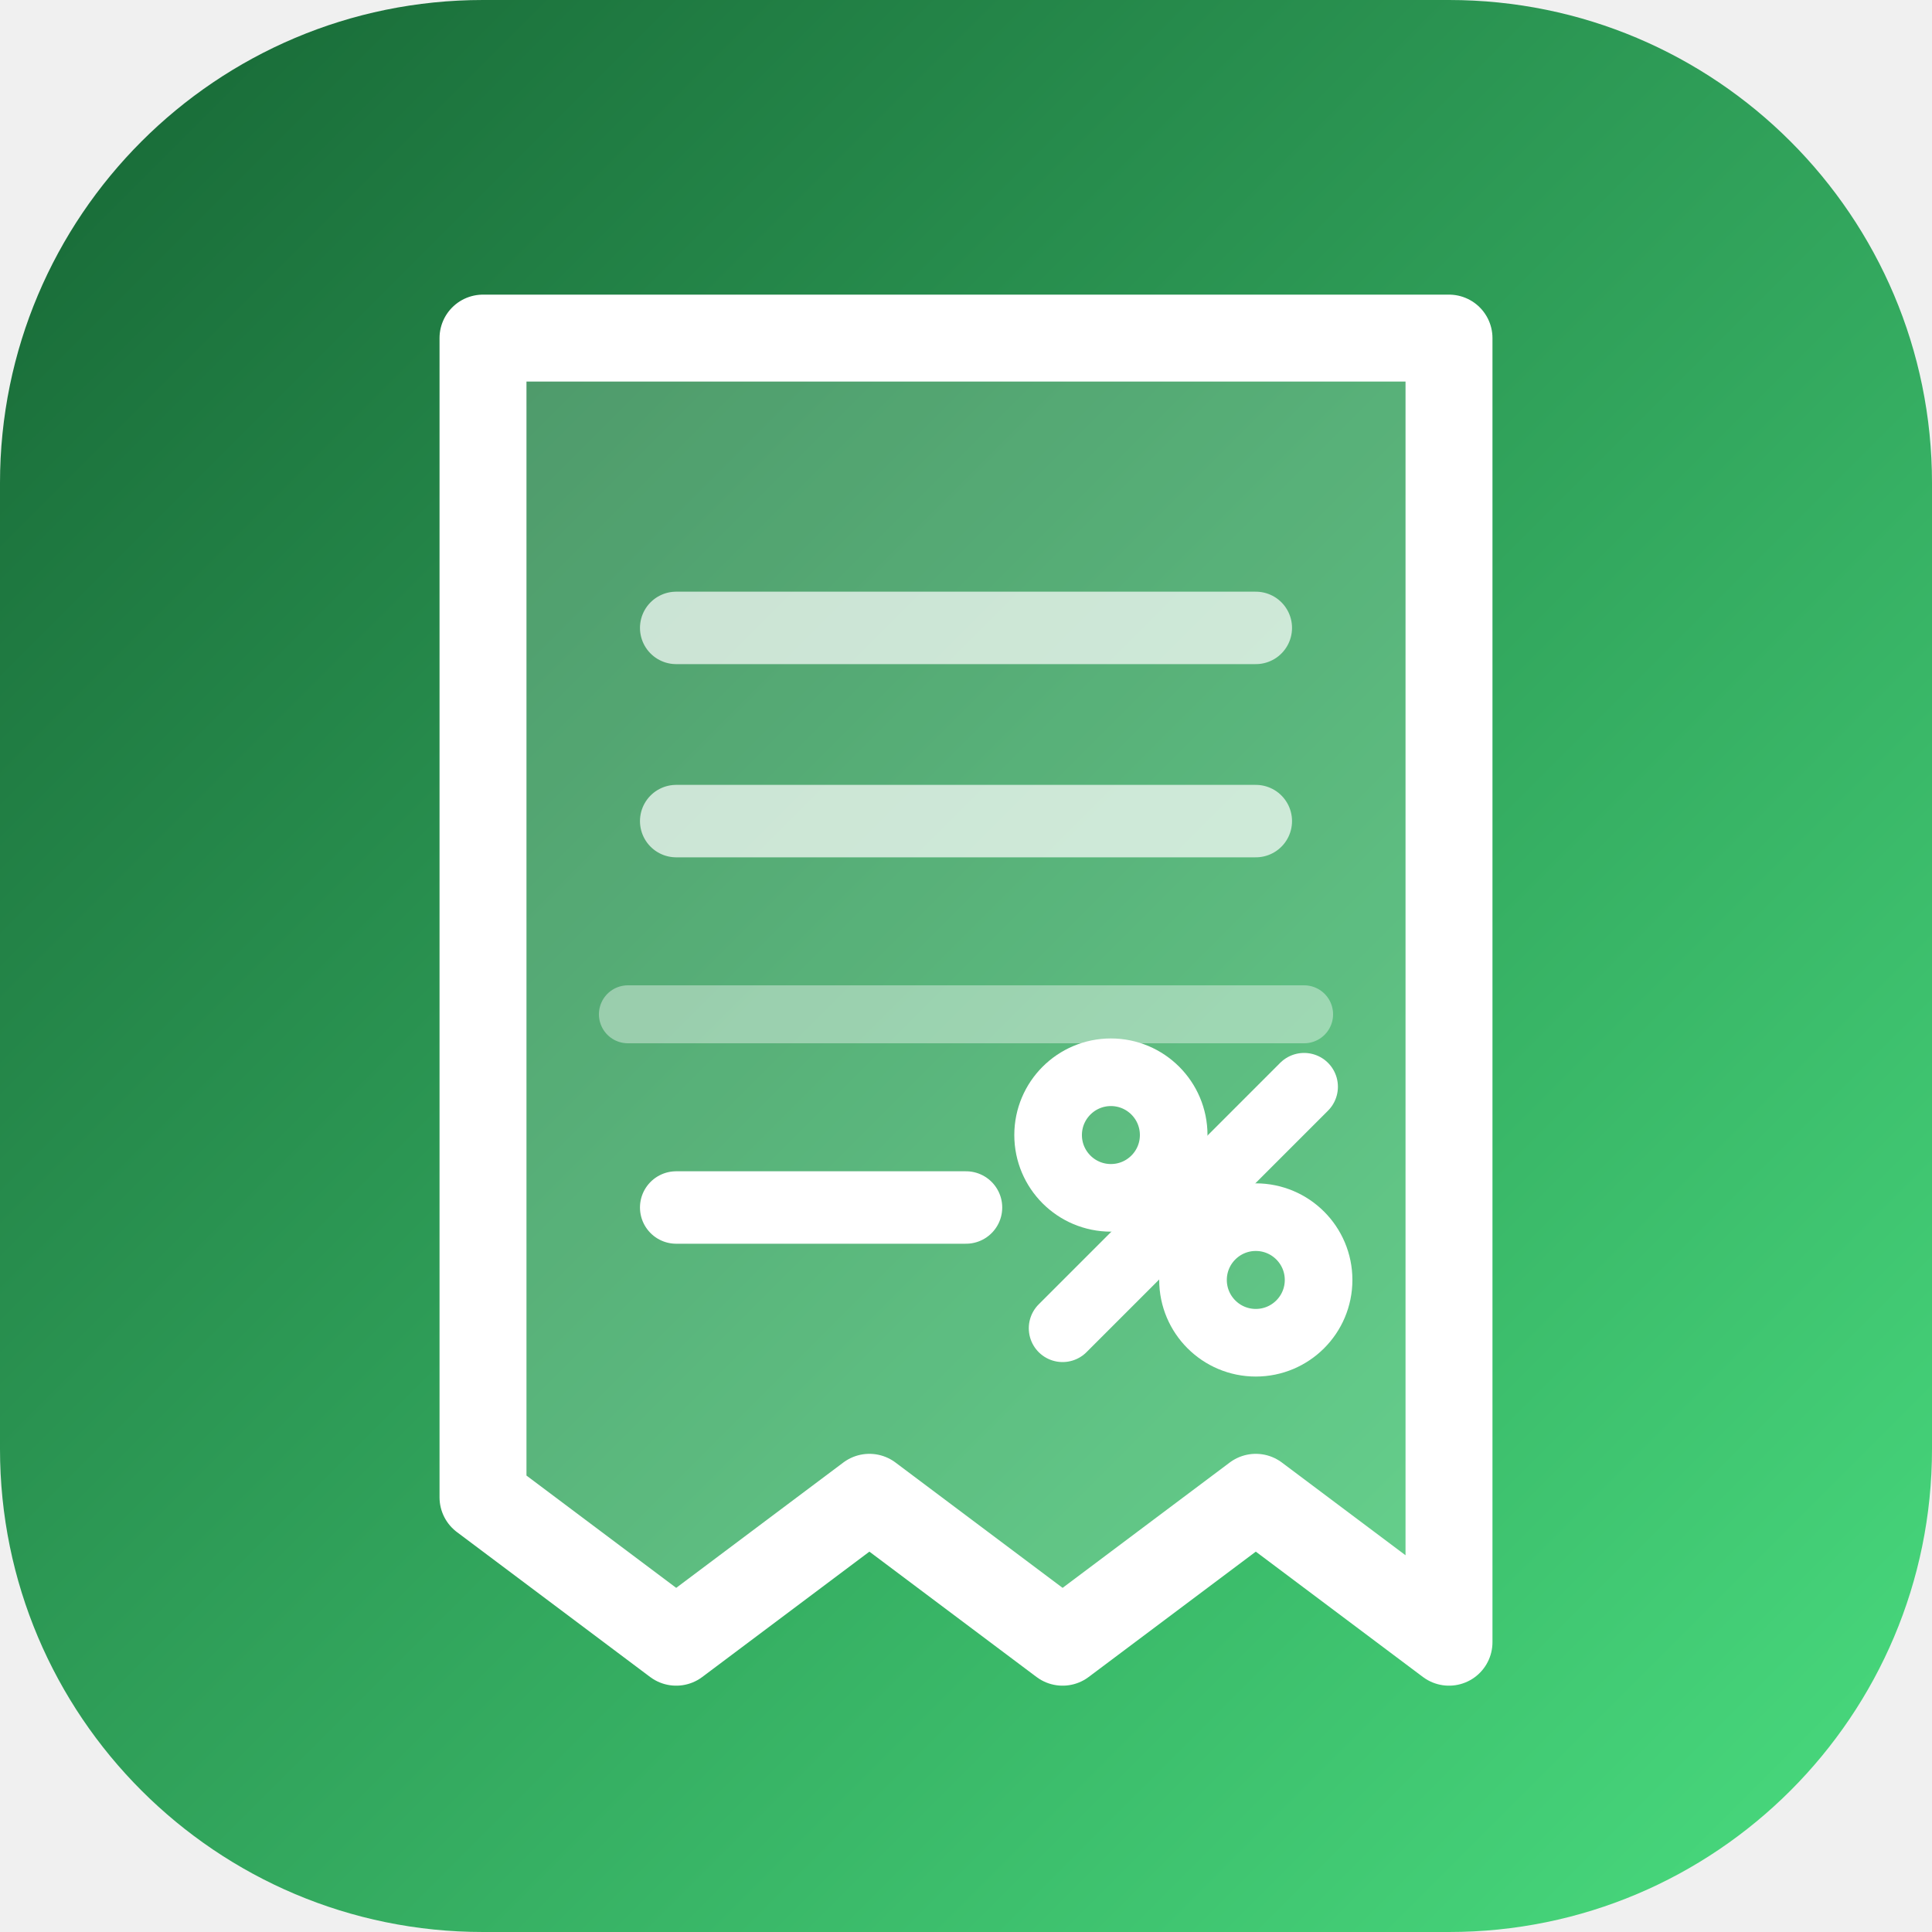
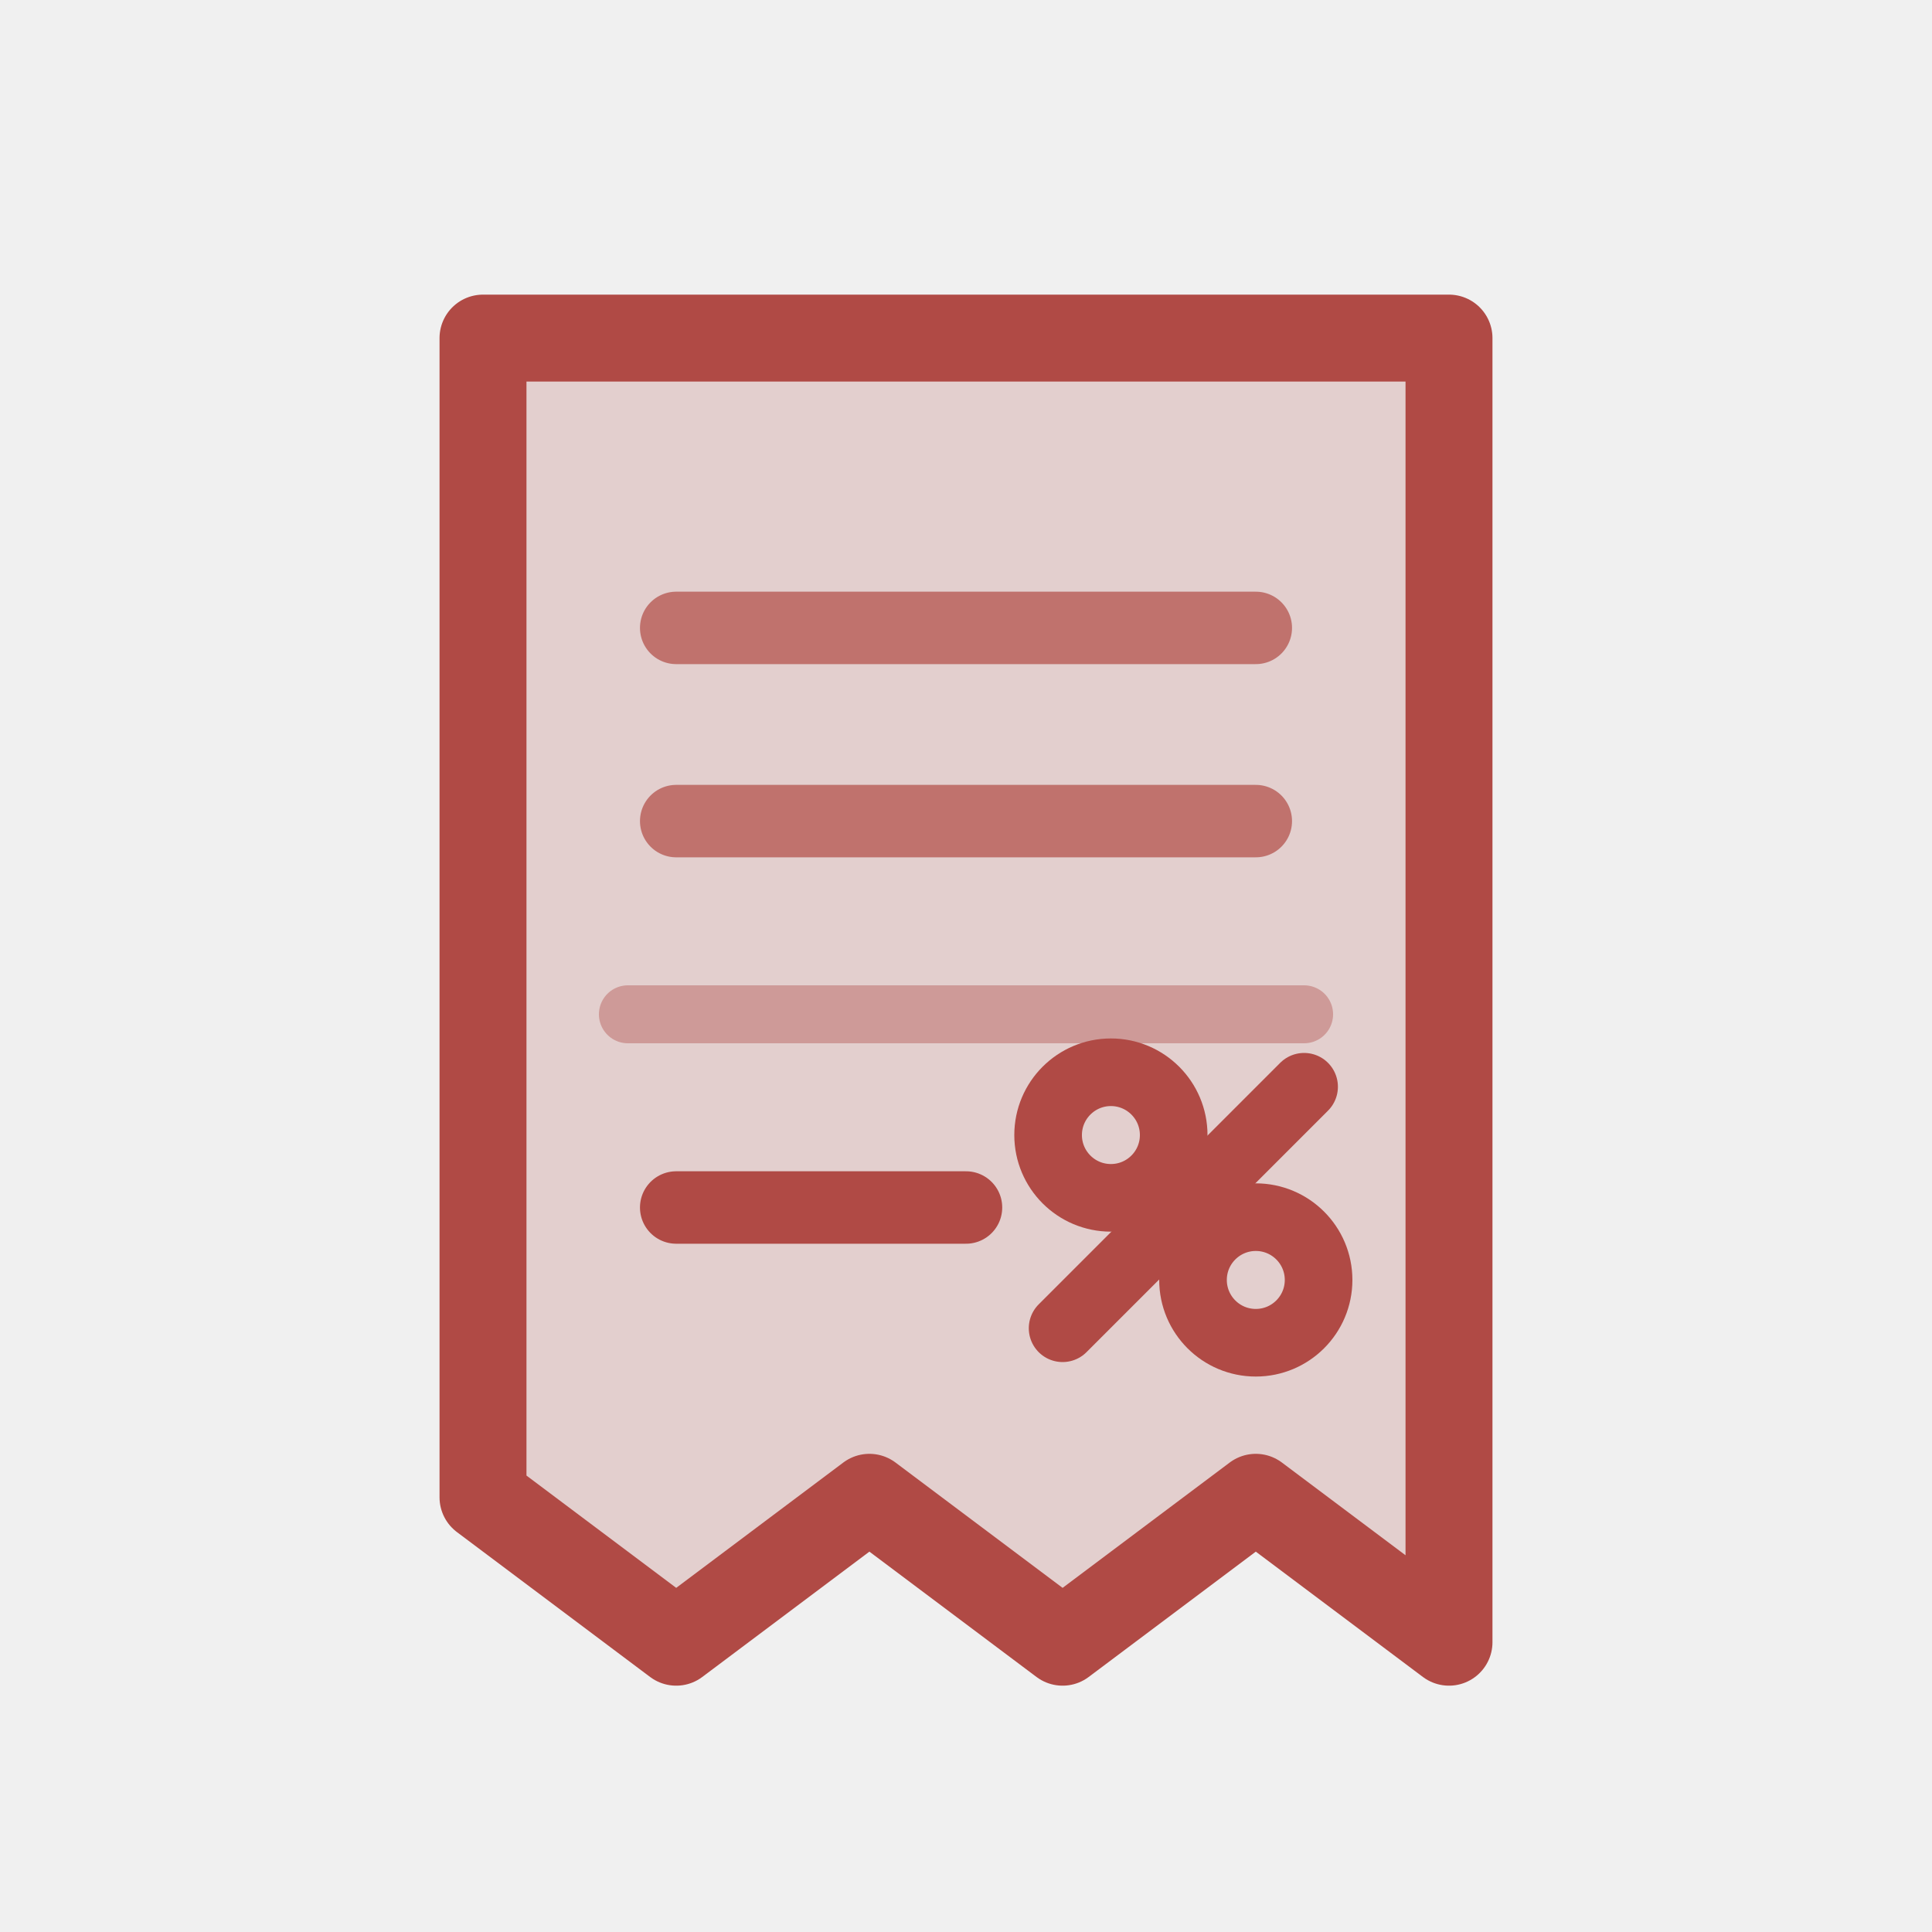
<svg xmlns="http://www.w3.org/2000/svg" viewBox="0 0 40 40">
-   <defs>
-     <linearGradient id="g" x1="0%" y1="0%" x2="100%" y2="100%">
-       <stop offset="0%" stop-color="#166534" />
-       <stop offset="100%" stop-color="#4ADE80" />
-     </linearGradient>
-   </defs>
-   <rect width="40" height="40" rx="10" fill="url(#g)" />
-   <path d="M10,7 L30,7 L30,34 L26,31 L22,34 L18,31 L14,34 L10,31 Z" fill="white" opacity="0.2" />
-   <path d="M10,7 L30,7 L30,34 L26,31 L22,34 L18,31 L14,34 L10,31 Z" fill="none" stroke="white" stroke-width="1.8" stroke-linejoin="round" />
-   <line x1="14" y1="13" x2="26" y2="13" stroke="white" stroke-width="1.5" stroke-linecap="round" opacity="0.7" />
-   <line x1="14" y1="17" x2="26" y2="17" stroke="white" stroke-width="1.5" stroke-linecap="round" opacity="0.7" />
-   <line x1="13" y1="21" x2="27" y2="21" stroke="white" stroke-width="1.2" stroke-linecap="round" opacity="0.4" />
-   <line x1="14" y1="25" x2="20" y2="25" stroke="white" stroke-width="1.5" stroke-linecap="round" />
-   <circle cx="23" cy="23.5" r="1.3" fill="none" stroke="white" stroke-width="1.4" />
-   <circle cx="26" cy="26.5" r="1.3" fill="none" stroke="white" stroke-width="1.4" />
-   <line x1="27" y1="22.5" x2="22" y2="27.5" stroke="white" stroke-width="1.4" stroke-linecap="round" />
+   <path d="M10,7 L30,7 L30,34 L26,31 L22,34 L18,31 L14,34 L10,31 Z" fill="#B04A45" opacity="0.2" />
+   <path d="M10,7 L30,7 L30,34 L26,31 L22,34 L18,31 L14,34 L10,31 Z" fill="none" stroke="#B04A45" stroke-width="1.8" stroke-linejoin="round" />
+   <line x1="14" y1="13" x2="26" y2="13" stroke="#B04A45" stroke-width="1.5" stroke-linecap="round" opacity="0.7" />
+   <line x1="14" y1="17" x2="26" y2="17" stroke="#B04A45" stroke-width="1.5" stroke-linecap="round" opacity="0.7" />
+   <line x1="13" y1="21" x2="27" y2="21" stroke="#B04A45" stroke-width="1.2" stroke-linecap="round" opacity="0.4" />
+   <line x1="14" y1="25" x2="20" y2="25" stroke="#B04A45" stroke-width="1.5" stroke-linecap="round" />
+   <circle cx="23" cy="23.5" r="1.3" fill="none" stroke="#B04A45" stroke-width="1.4" />
+   <circle cx="26" cy="26.5" r="1.3" fill="none" stroke="#B04A45" stroke-width="1.4" />
+   <line x1="27" y1="22.5" x2="22" y2="27.5" stroke="#B04A45" stroke-width="1.4" stroke-linecap="round" />
</svg>
